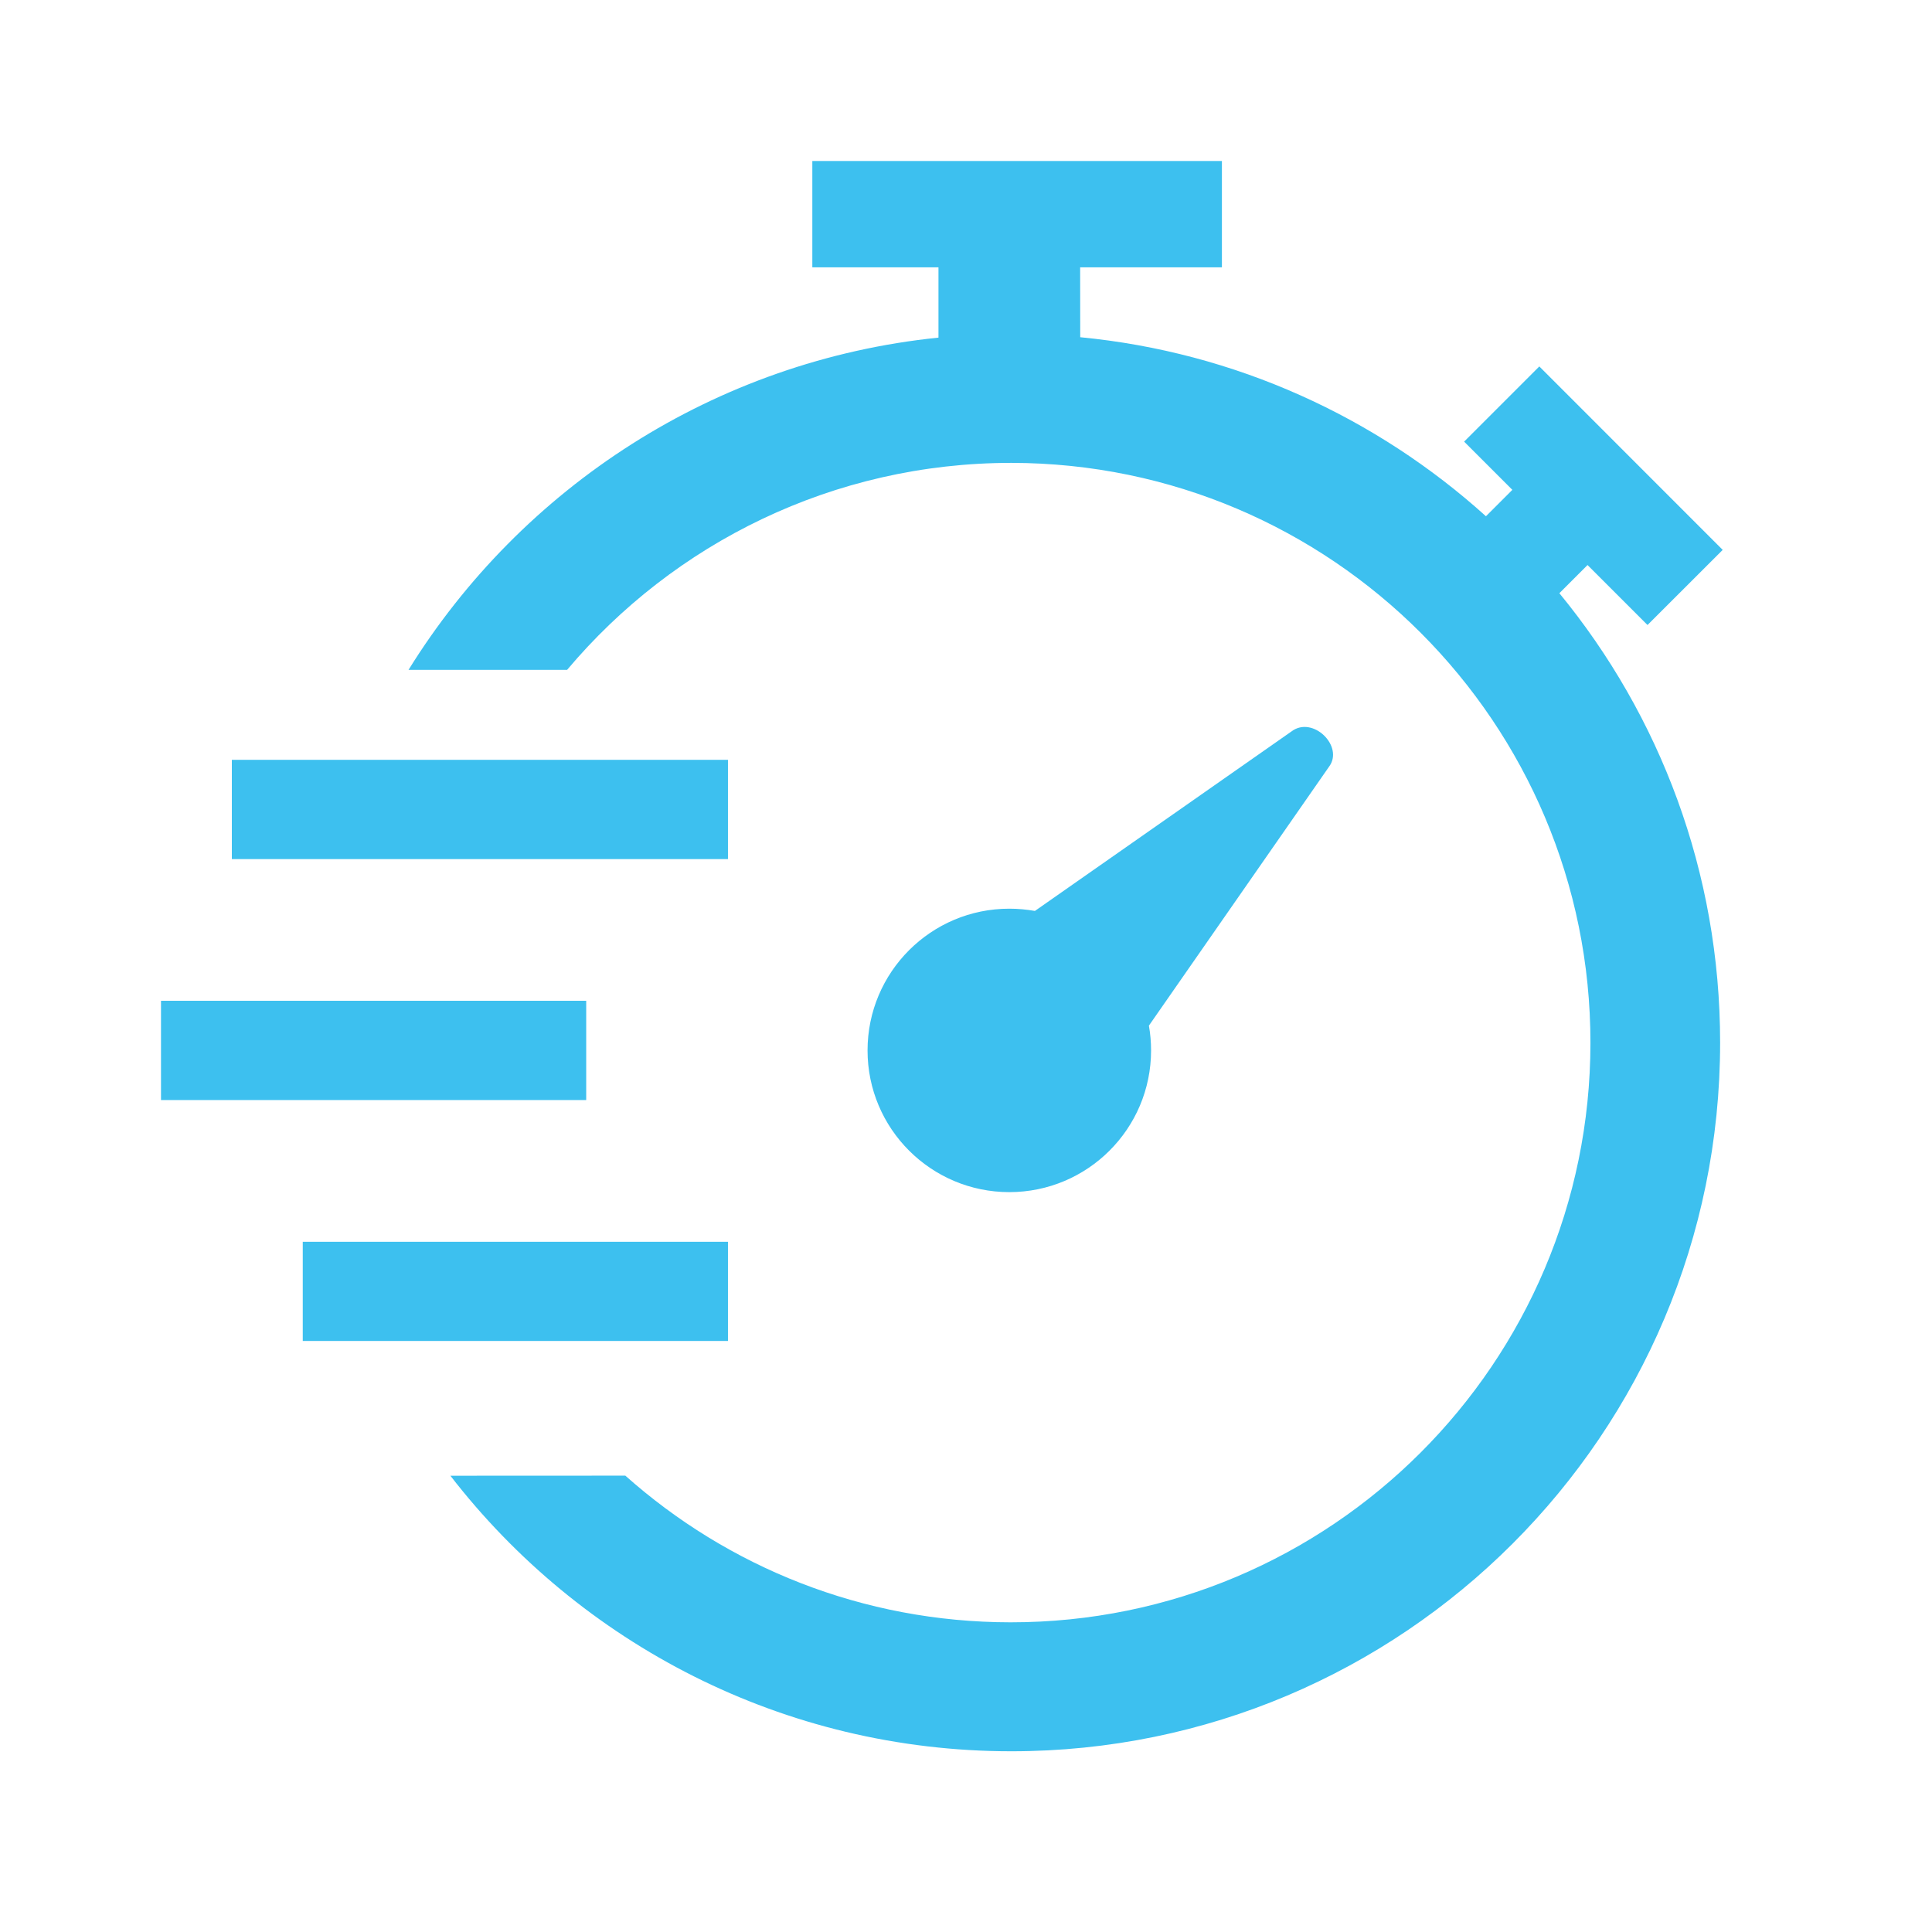
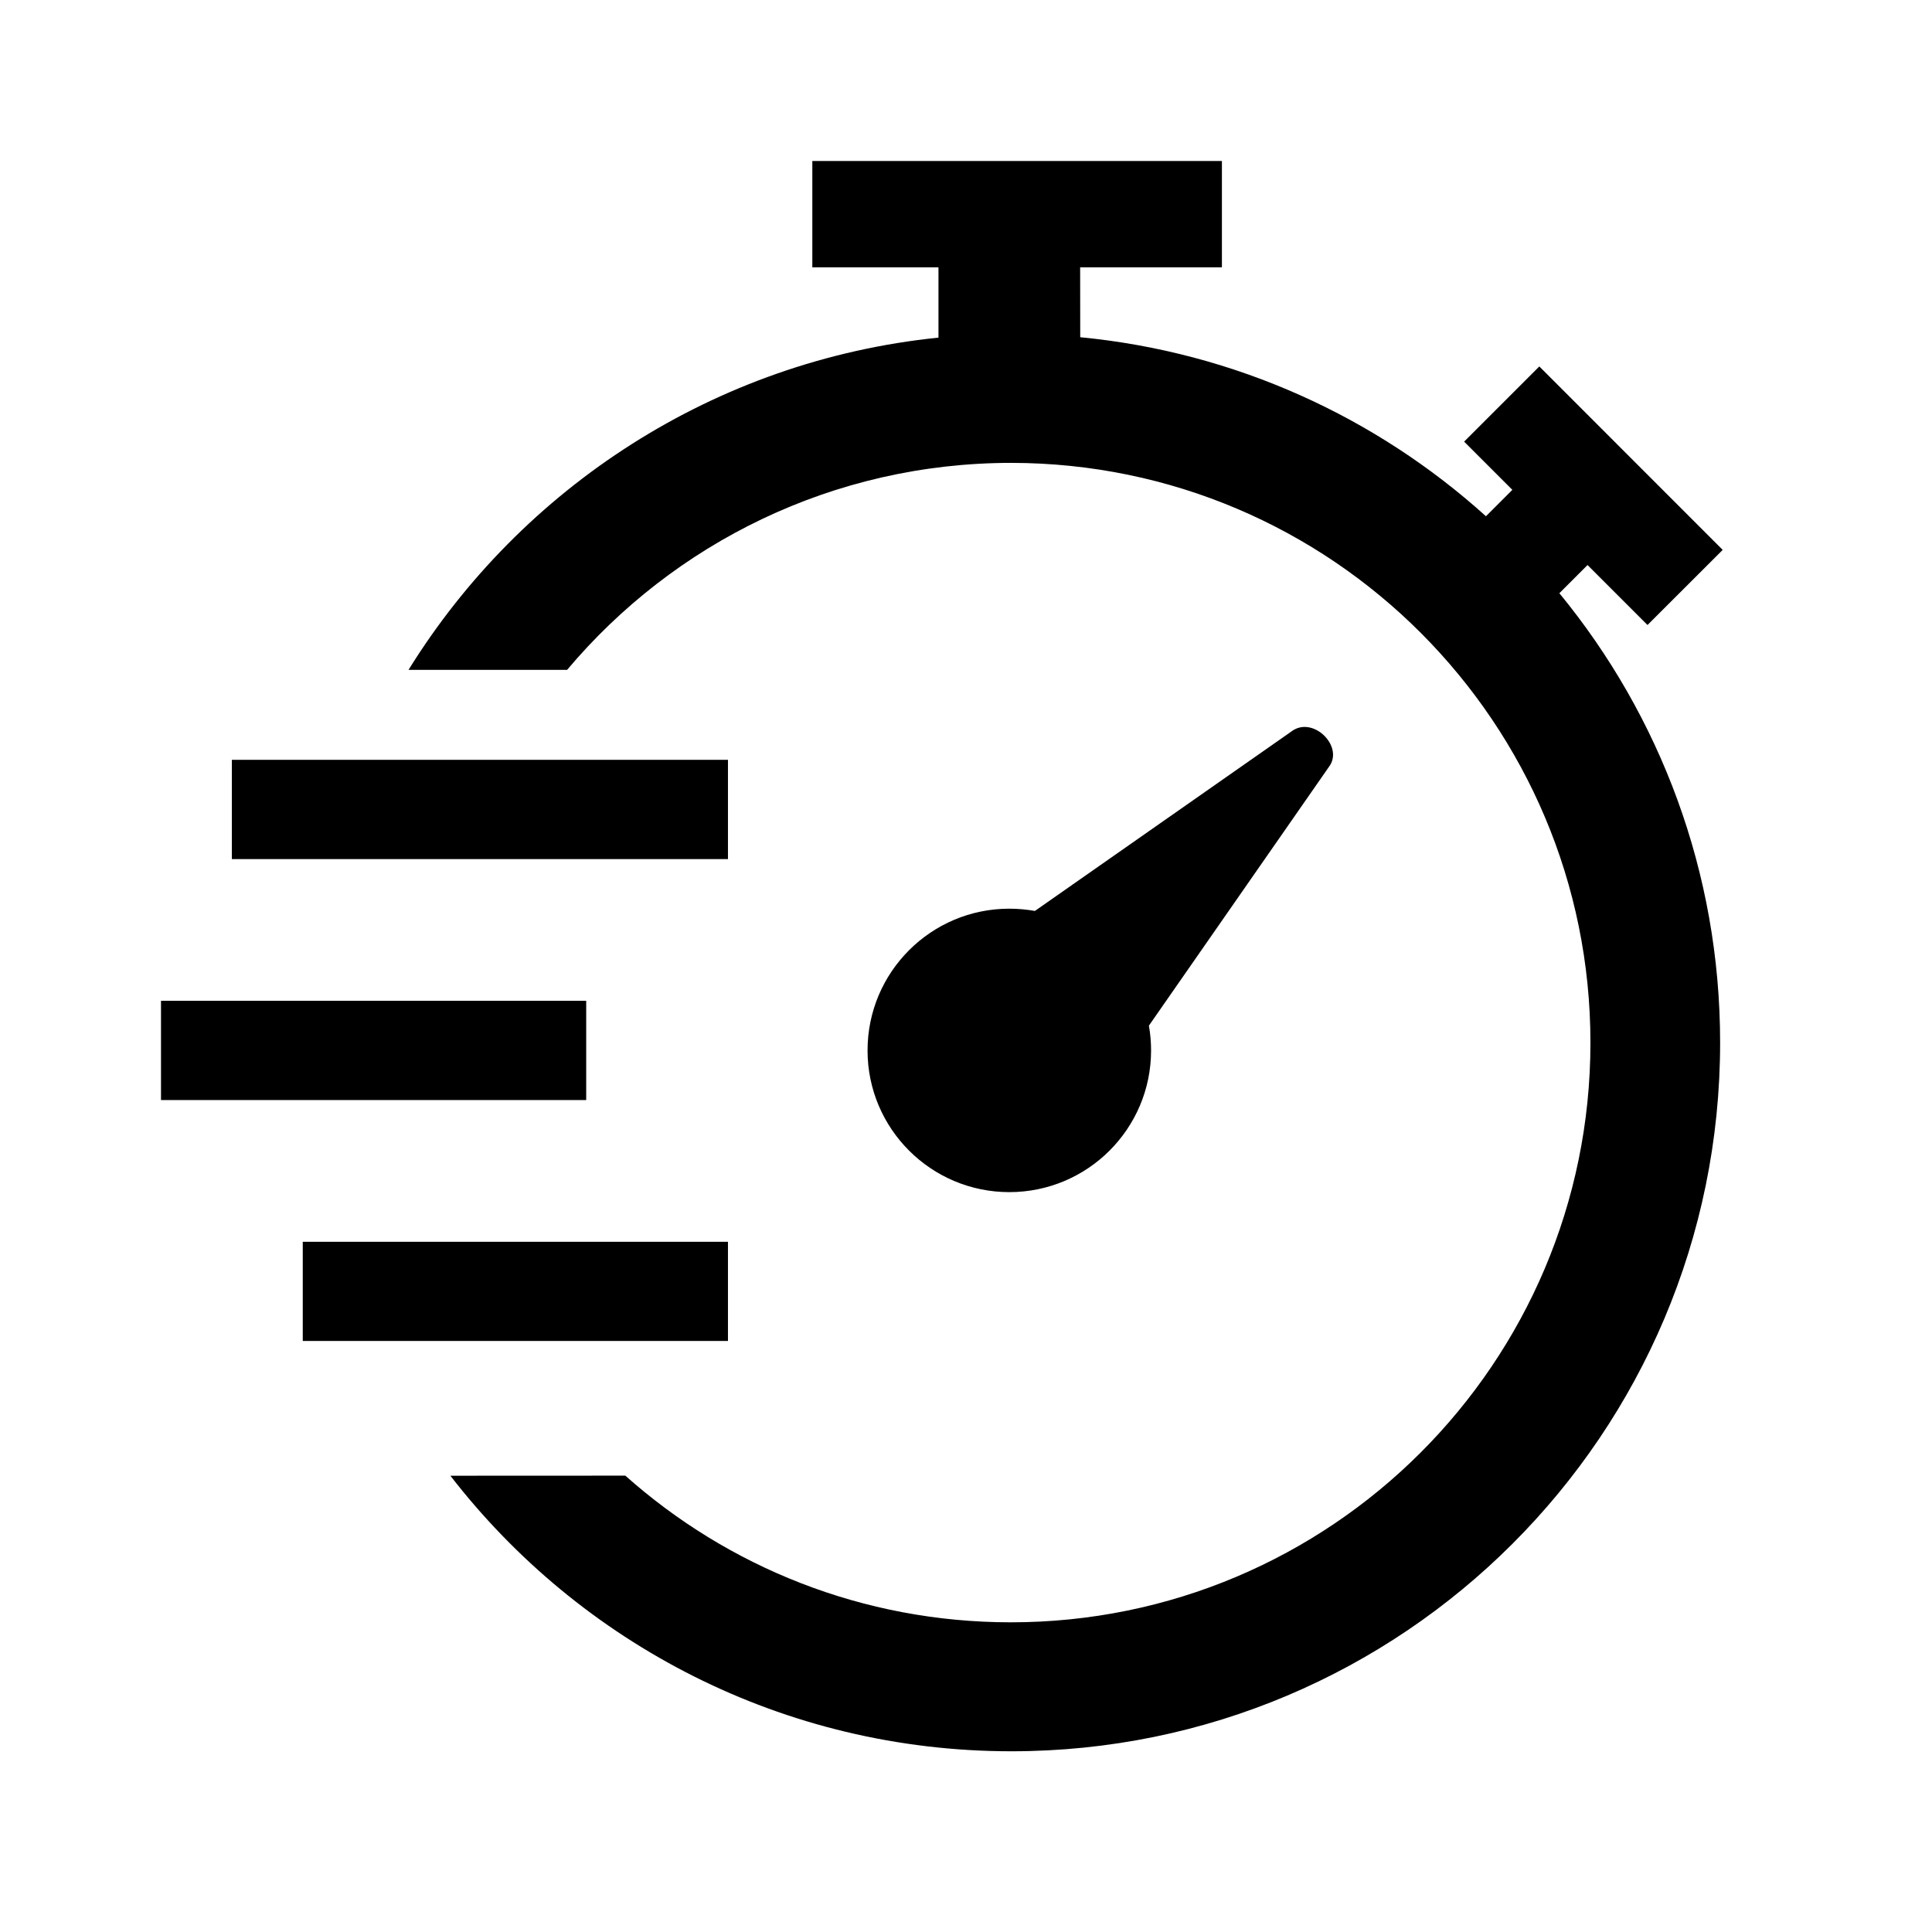
<svg xmlns="http://www.w3.org/2000/svg" width="24px" height="24px" viewBox="0 0 24 24" version="1.1">
-   <g id="Icons-/-Interface-/-Timer-/-4" stroke="none" stroke-width="1" fill="none" fill-rule="evenodd">
-     <path d="M15.179,2 L15.179,3.321 L13.418,3.321 L13.419,4.189 C15.349,4.375 17.097,5.184 18.459,6.413 L18.787,6.085 L18.188,5.486 L19.122,4.552 L21.4,6.831 L20.466,7.764 L19.721,7.019 L19.371,7.369 C20.619,8.888 21.368,10.832 21.368,12.952 C21.368,17.814 17.426,21.755 12.564,21.755 C9.728,21.755 7.205,20.414 5.595,18.332 L7.768,18.331 C9.04,19.464 10.716,20.152 12.553,20.153 C16.529,20.155 19.754,16.934 19.757,12.958 C19.76,8.982 16.54,5.755 12.564,5.75 C10.35,5.75 8.368,6.749 7.045,8.321 L5.075,8.321 C6.477,6.059 8.876,4.479 11.658,4.194 L11.658,3.321 L10.091,3.321 L10.091,2 L15.179,2 Z M9.043,15.426 L9.043,16.658 L3.761,16.658 L3.761,15.426 L9.043,15.426 Z M16.508,9.527 L14.272,12.741 C14.29,12.841 14.299,12.944 14.299,13.049 C14.299,14.021 13.51,14.809 12.538,14.809 C11.566,14.809 10.777,14.021 10.777,13.049 C10.777,12.076 11.566,11.288 12.538,11.288 C12.646,11.288 12.753,11.298 12.856,11.316 L16.042,9.087 C16.306,8.884 16.702,9.272 16.508,9.527 Z M7.282,12.432 L7.282,13.665 L2,13.665 L2,12.432 L7.282,12.432 Z M9.043,9.439 L9.043,10.672 L2.88,10.672 L2.88,9.439 L9.043,9.439 Z" id="Shape" fill="#3DC0EF" />
+   <g id="Icons-/-Interface-/-Timer-/-4" stroke="none" stroke-width="1">
+     <path d="M15.179,2 L15.179,3.321 L13.418,3.321 L13.419,4.189 C15.349,4.375 17.097,5.184 18.459,6.413 L18.787,6.085 L18.188,5.486 L19.122,4.552 L21.4,6.831 L20.466,7.764 L19.721,7.019 L19.371,7.369 C20.619,8.888 21.368,10.832 21.368,12.952 C21.368,17.814 17.426,21.755 12.564,21.755 C9.728,21.755 7.205,20.414 5.595,18.332 L7.768,18.331 C9.04,19.464 10.716,20.152 12.553,20.153 C16.529,20.155 19.754,16.934 19.757,12.958 C19.76,8.982 16.54,5.755 12.564,5.75 C10.35,5.75 8.368,6.749 7.045,8.321 L5.075,8.321 C6.477,6.059 8.876,4.479 11.658,4.194 L11.658,3.321 L10.091,3.321 L10.091,2 L15.179,2 Z M9.043,15.426 L9.043,16.658 L3.761,16.658 L3.761,15.426 L9.043,15.426 Z M16.508,9.527 L14.272,12.741 C14.29,12.841 14.299,12.944 14.299,13.049 C14.299,14.021 13.51,14.809 12.538,14.809 C11.566,14.809 10.777,14.021 10.777,13.049 C10.777,12.076 11.566,11.288 12.538,11.288 C12.646,11.288 12.753,11.298 12.856,11.316 L16.042,9.087 C16.306,8.884 16.702,9.272 16.508,9.527 Z M7.282,12.432 L7.282,13.665 L2,13.665 L2,12.432 L7.282,12.432 Z M9.043,9.439 L9.043,10.672 L2.88,10.672 L2.88,9.439 L9.043,9.439 Z" id="Shape" />
  </g>
</svg>
